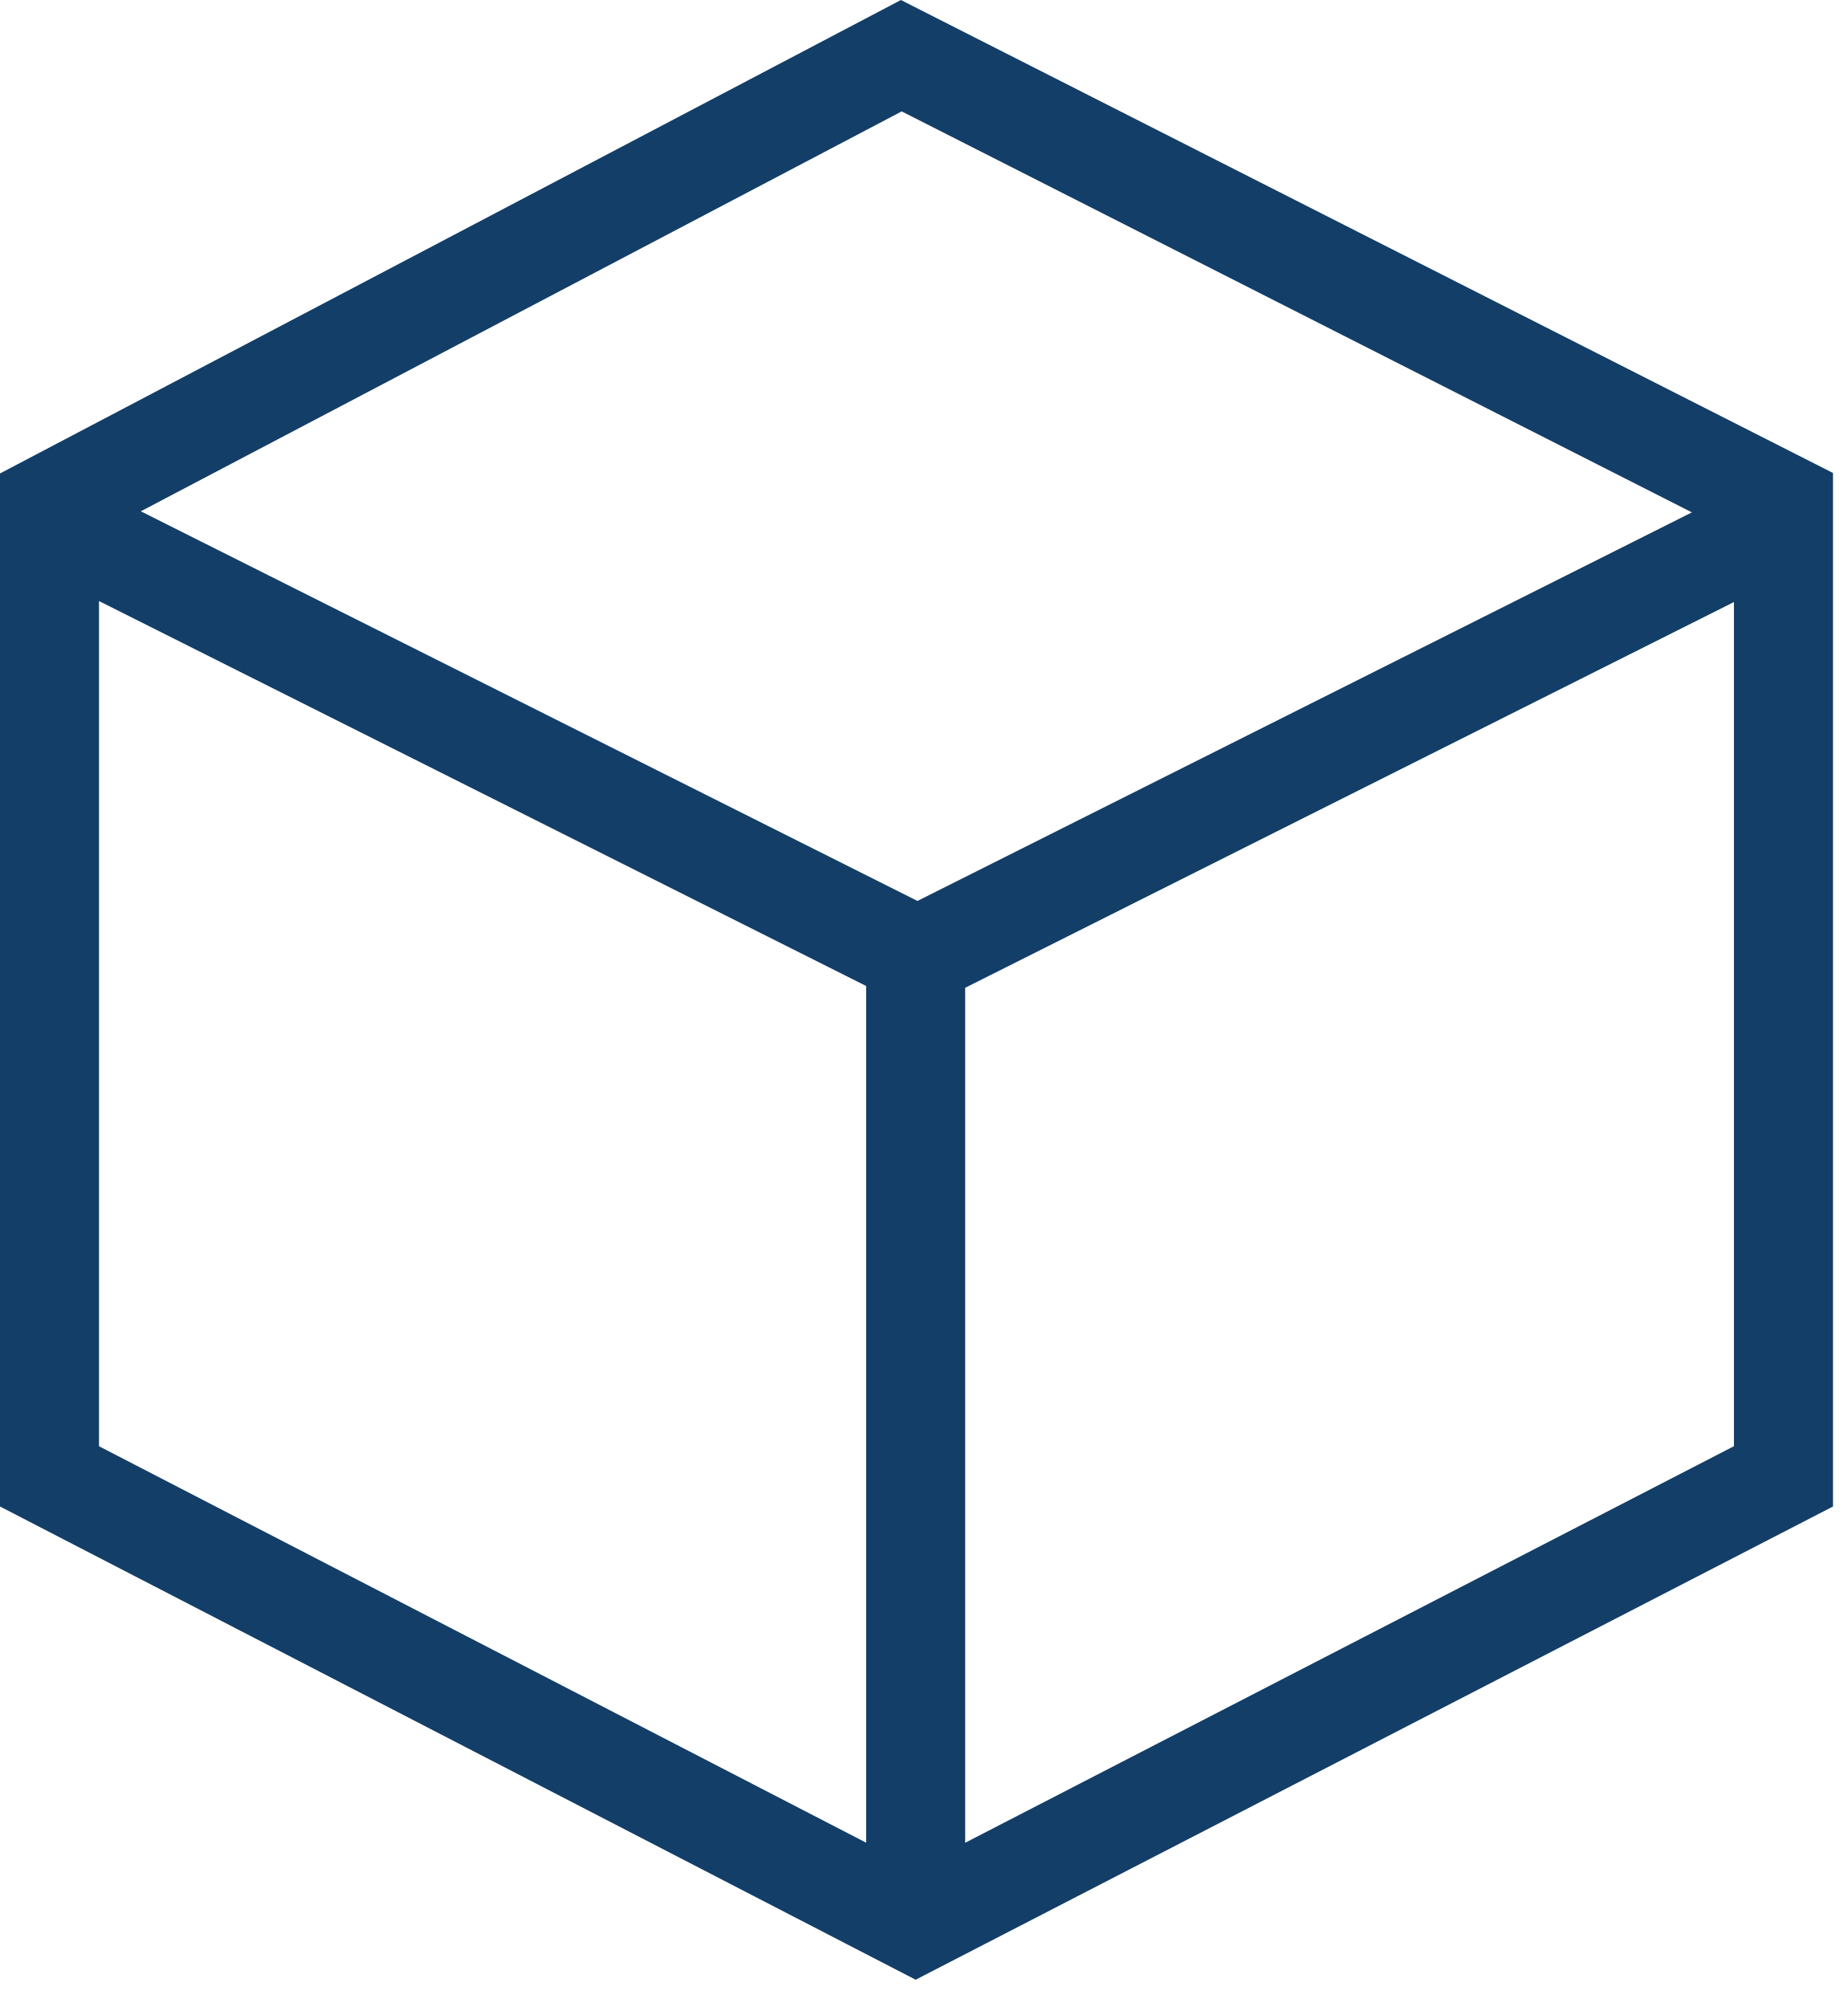
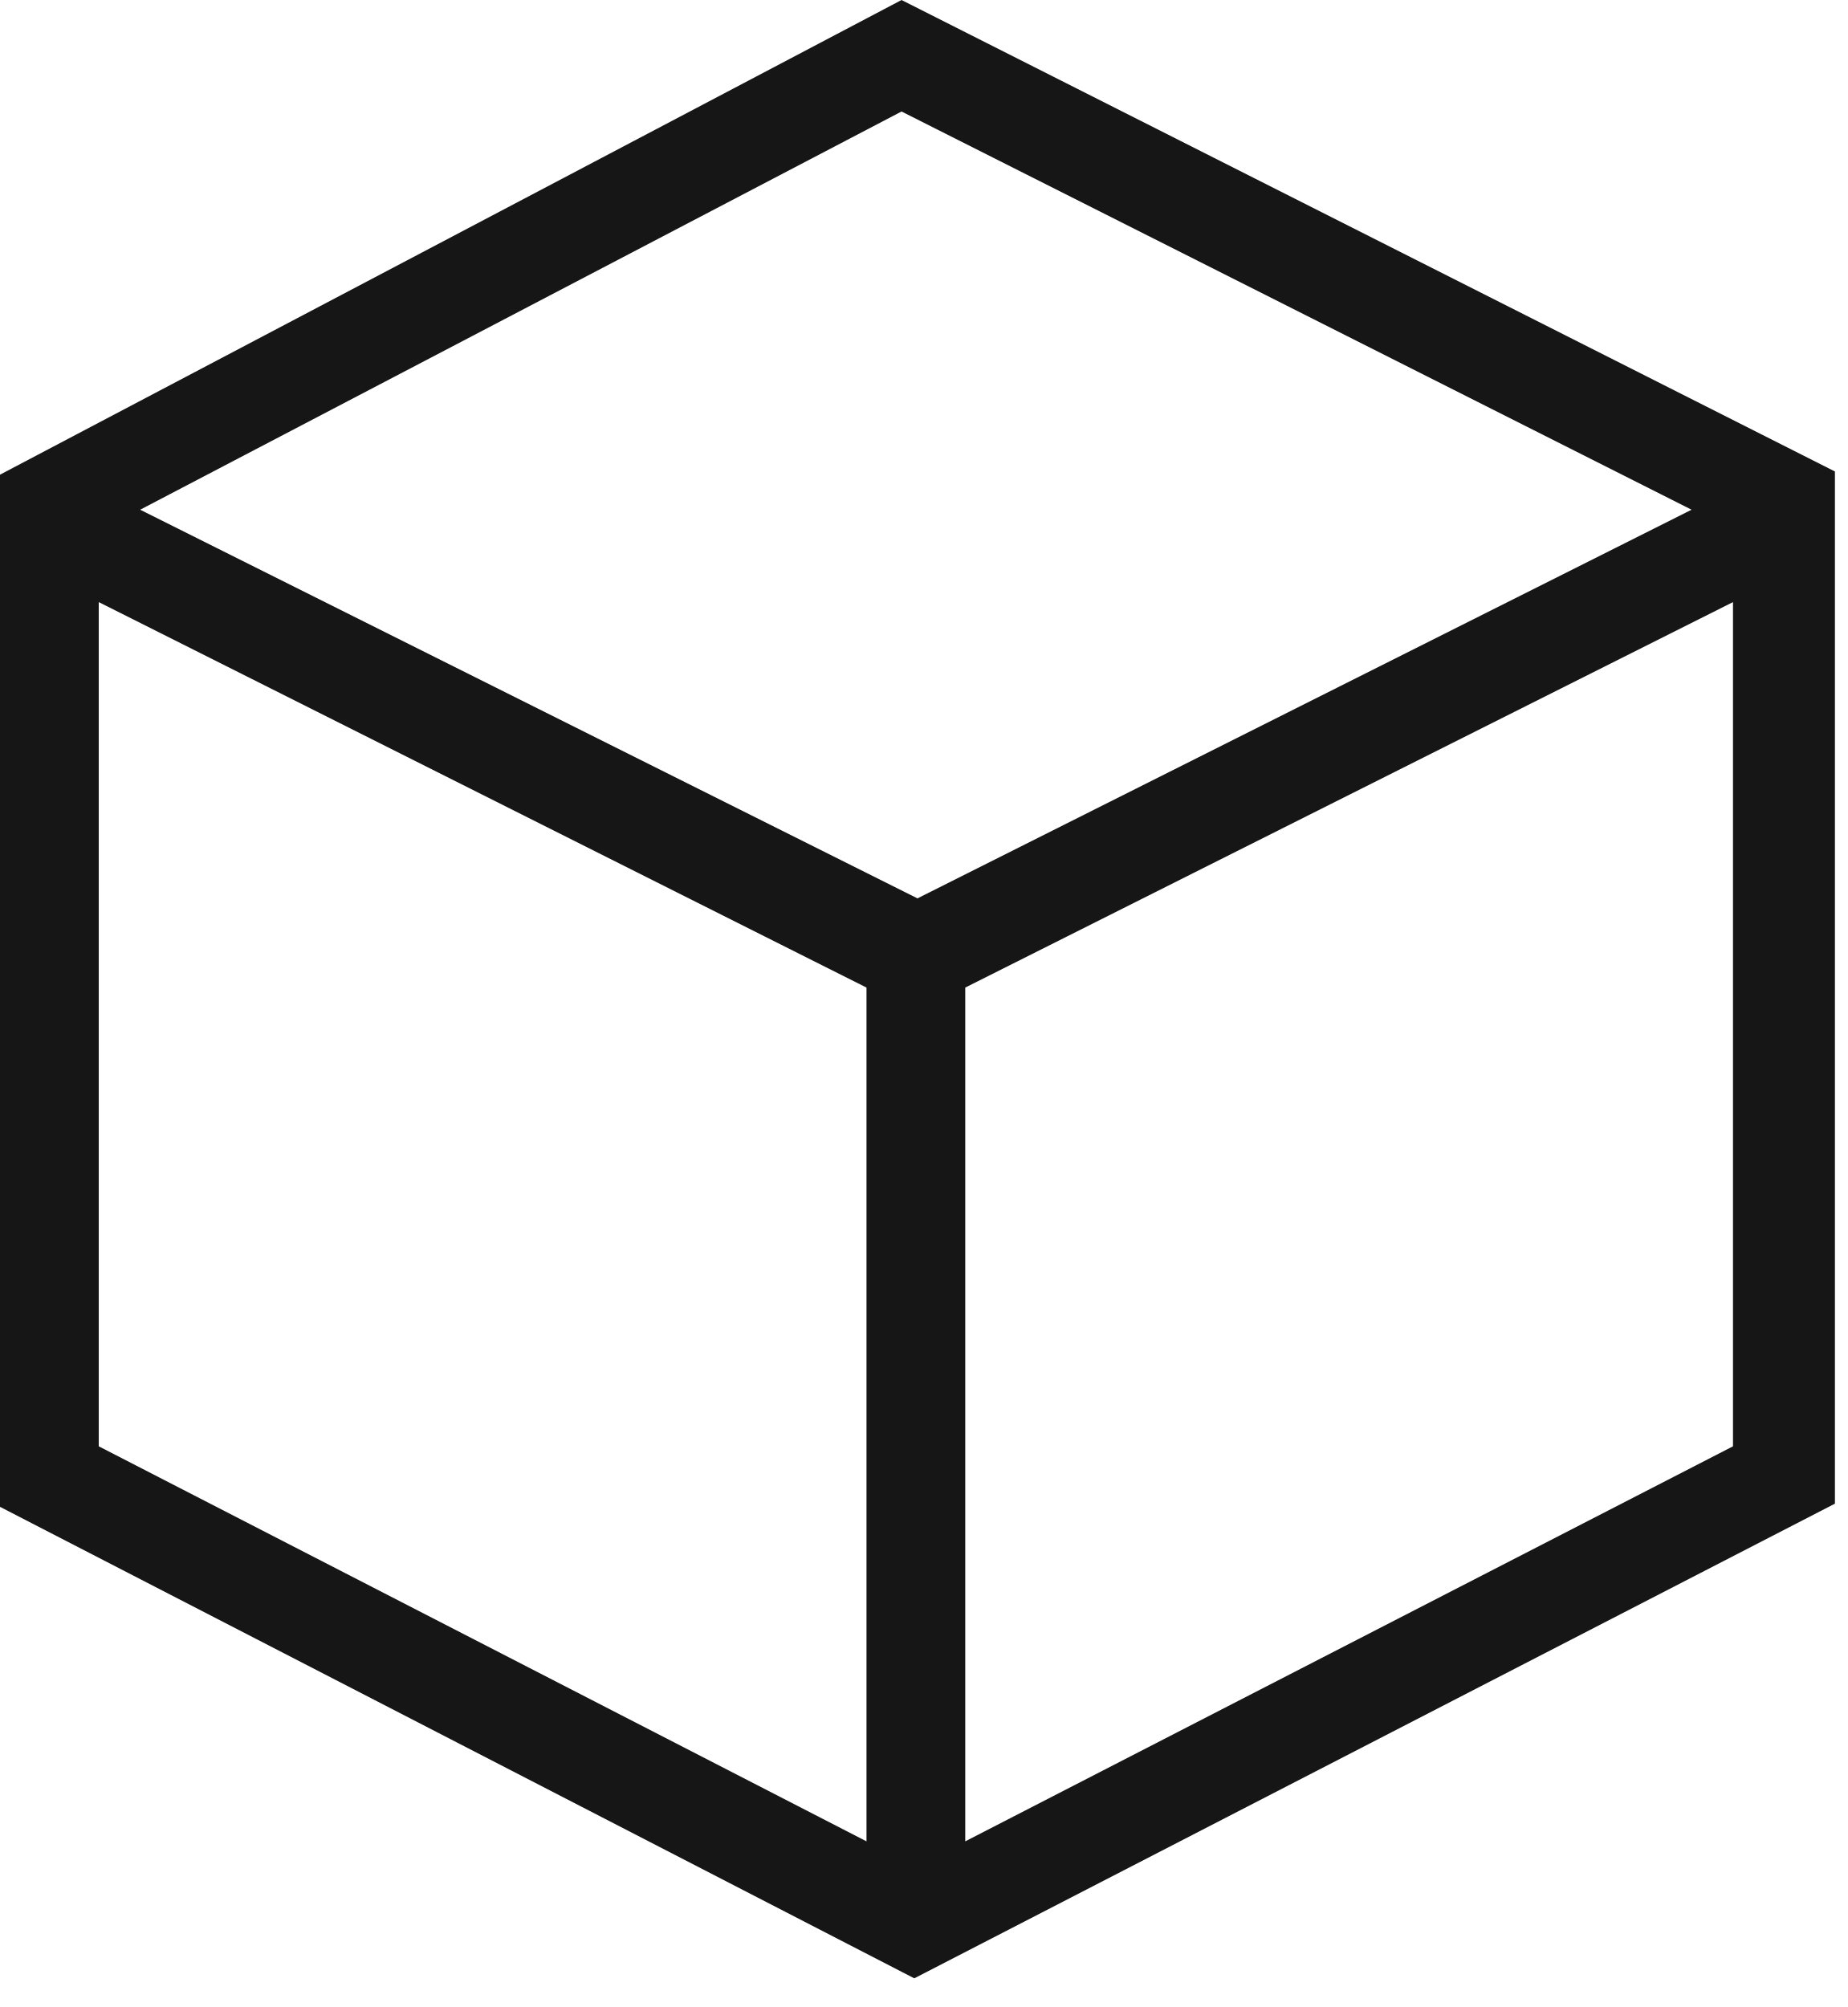
- <svg xmlns="http://www.w3.org/2000/svg" width="58px" height="63px" viewBox="0 0 58 63" version="1.1">
-   <g id="Symbols" stroke="none" stroke-width="1" fill="none" fill-rule="evenodd">
+ <svg xmlns="http://www.w3.org/2000/svg" version="1.1" id="Layer_1" x="0px" y="0px" viewBox="0 0 58 63" style="enable-background:new 0 0 58 63;" xml:space="preserve">
+   <style type="text/css">
+ 	.st0{fill-rule:evenodd;clip-rule:evenodd;fill:#161616;}
+ 	.st1{fill:#161616;}
+ </style>
+   <g id="Symbols">
    <g id="Icons" transform="translate(-184, -129)">
      <g id="icon" transform="translate(184, 129)">
-         <path d="M0.5,15.164 L0.5,46.984 L28.743,61.581 L57.039,46.984 L57.039,15.153 L28.284,0.562 L0.5,15.164 Z M3.326,16.059 L28.3,2.934 L54.219,16.087 L28.8,28.84 L3.326,16.059 Z M2.608,45.702 L2.608,18.056 L27.69,30.642 L27.69,58.663 L2.608,45.702 Z M29.798,30.698 L54.93,18.088 L54.93,45.7 L29.798,58.666 L29.798,30.698 Z" id="Fill-1" fill="#133E68" />
-         <path d="M3.326,16.06 L28.8,28.84 L54.22,16.086 L28.301,2.934 L3.326,16.06 Z M2.608,45.702 L27.69,58.664 L27.69,30.642 L2.608,18.057 L2.608,45.702 Z M29.798,30.698 L29.798,58.665 L54.93,45.701 L54.93,18.088 L29.798,30.698 Z M0.5,46.985 L0.5,15.164 L28.284,0.563 L57.039,15.154 L57.039,46.985 L28.743,61.581 L0.5,46.985 Z" id="Stroke-2" stroke="#133E68" />
+         <path id="Fill-1" class="st0" d="M0.5,15.2V47l28.2,14.6L57,47V15.2L28.3,0.6L0.5,15.2z M3.3,16.1l25-13.1l25.9,13.2L28.8,28.8     L3.3,16.1z M2.6,45.7V18.1l25.1,12.6v28L2.6,45.7z M29.8,30.7l25.1-12.6v27.6l-25.1,13V30.7z" />
+         <path class="st1" d="M28.7,62.1L0,47.3V14.9L28.3,0l29.3,14.8v32.4L28.7,62.1z M1,46.7L28.7,61l27.8-14.3V15.5L28.3,1.1L1,15.5     V46.7z M29.3,59.5V30.4l26.1-13.1V46L29.3,59.5z M30.3,31v26.8l24.1-12.4V18.9L30.3,31z M28.2,59.5L2.1,46V17.2l26.1,13.1V59.5z      M3.1,45.4l24.1,12.4V31L3.1,18.9V45.4z M28.8,29.4L2.2,16.1L28.3,2.4l27,13.7L28.8,29.4z M4.4,16l24.4,12.2l24.3-12.2L28.3,3.5     L4.4,16z" />
      </g>
    </g>
  </g>
</svg>
